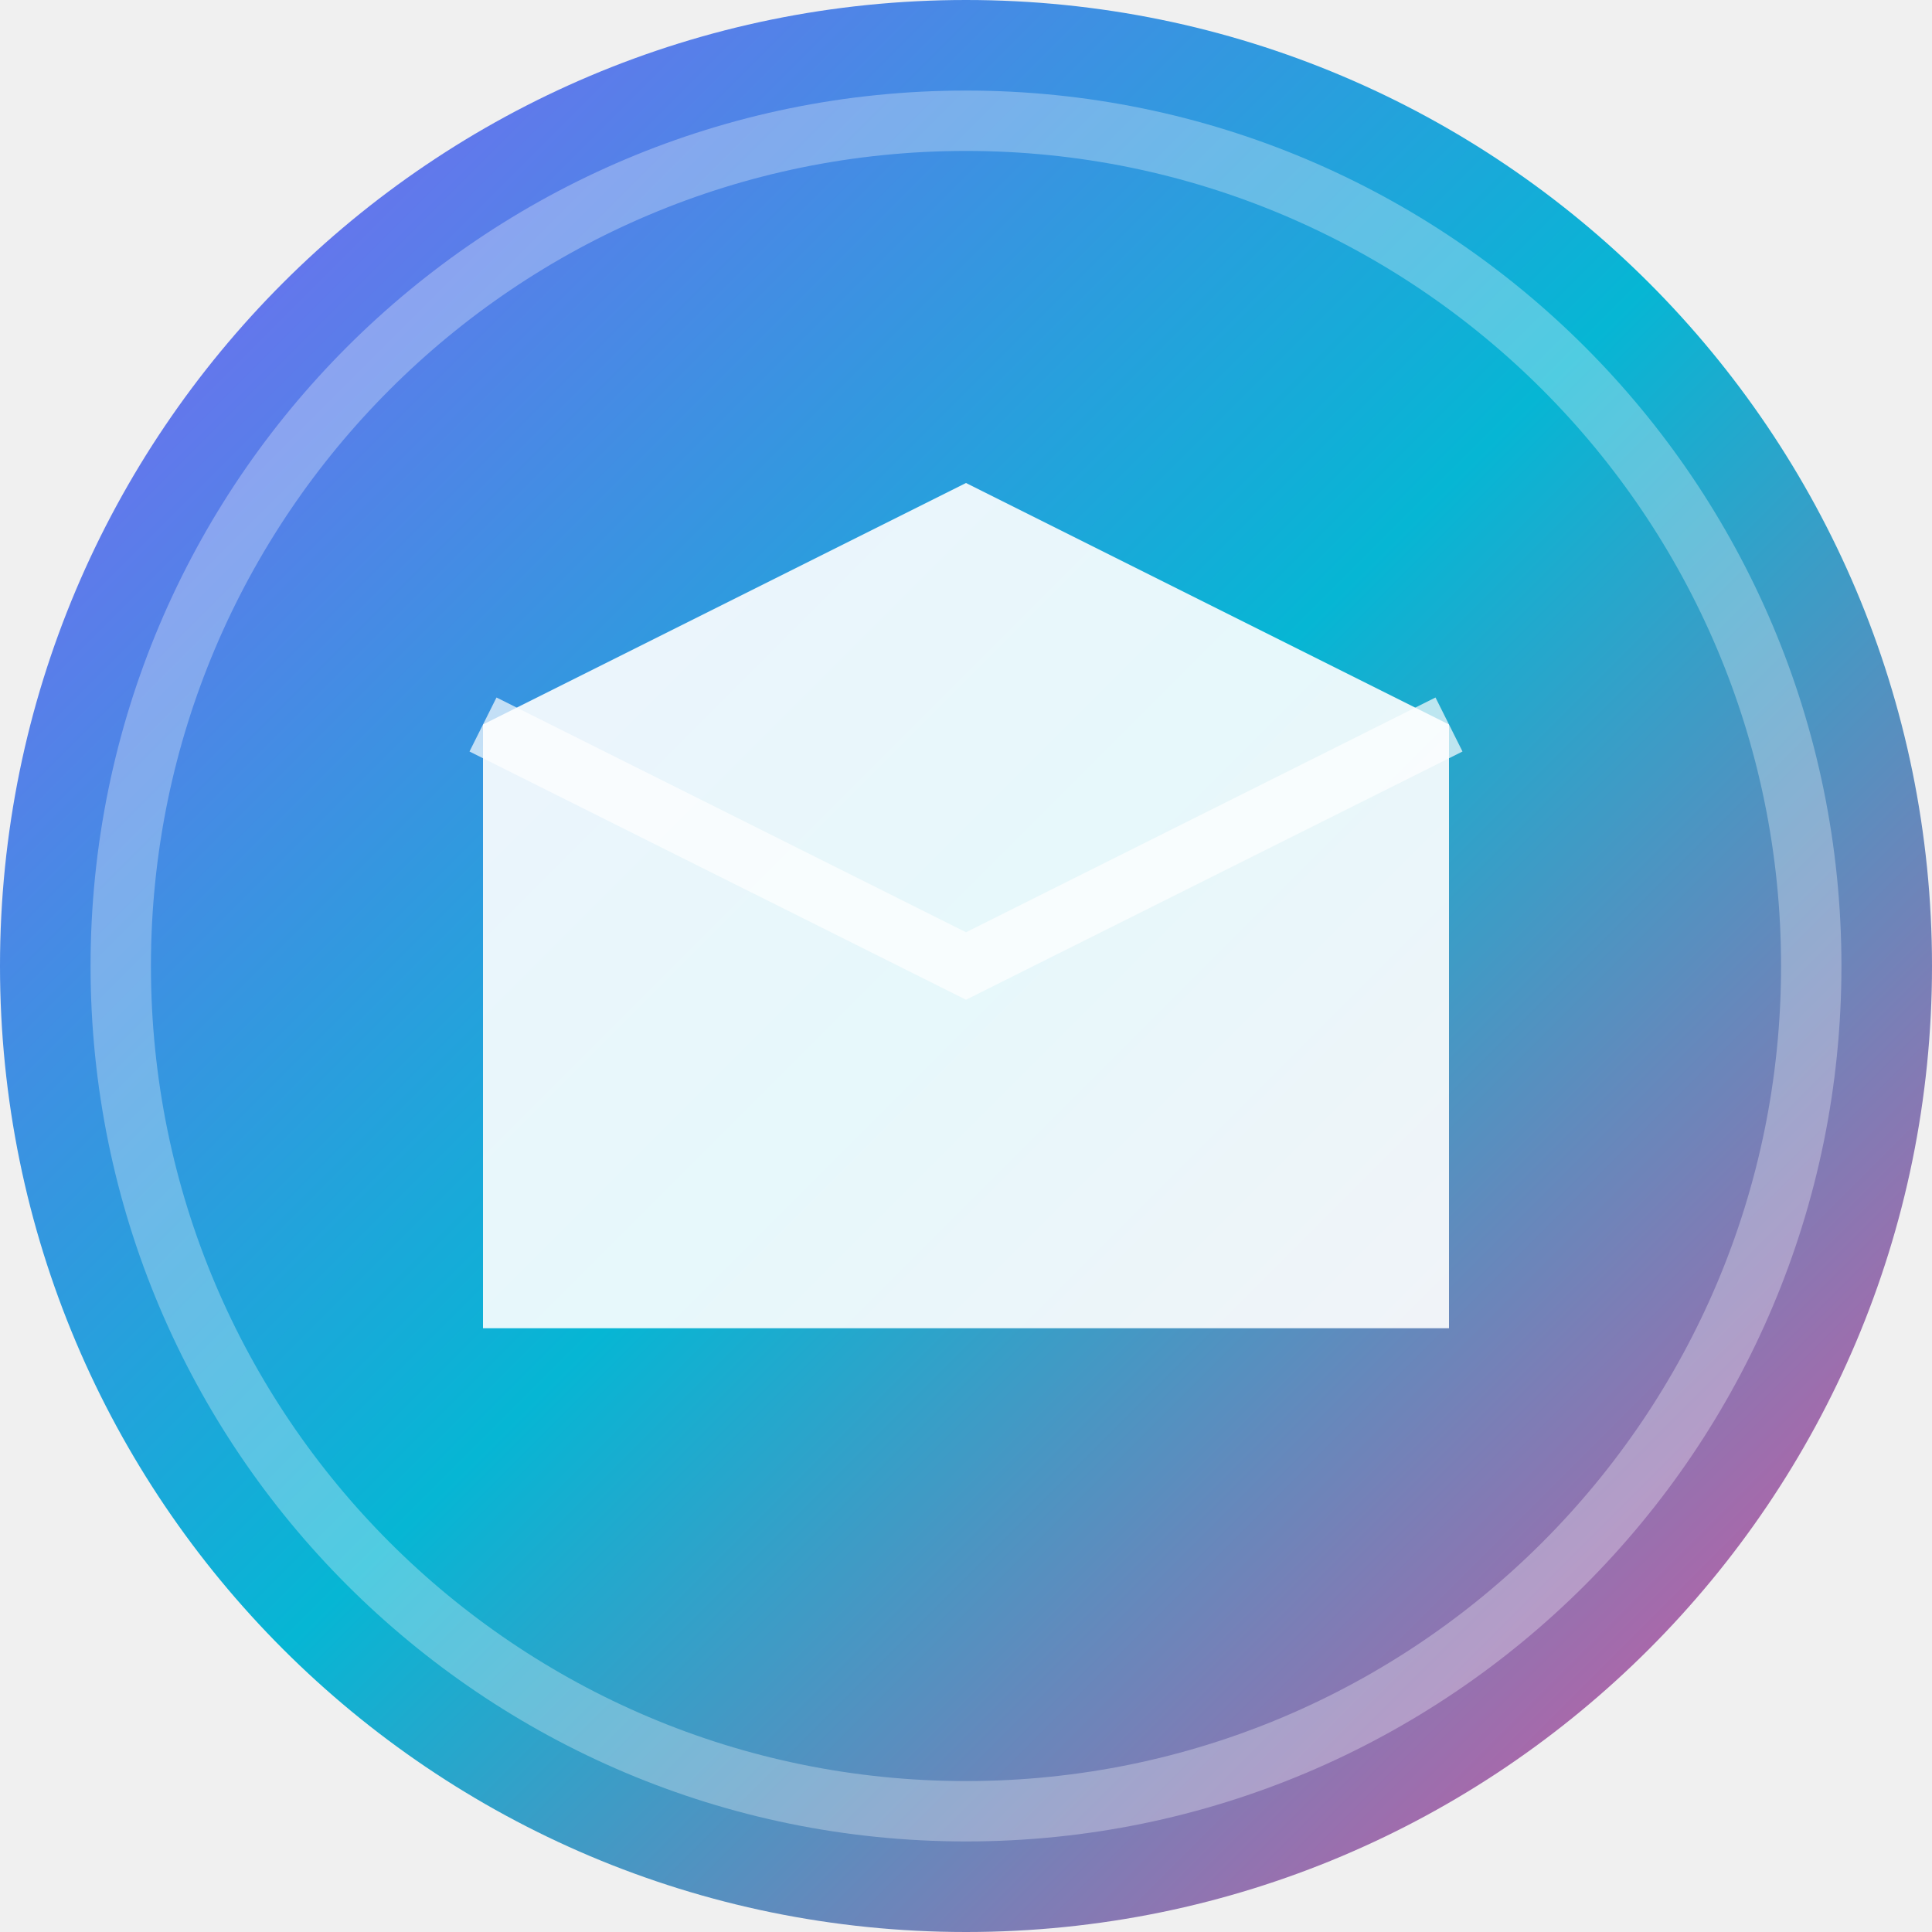
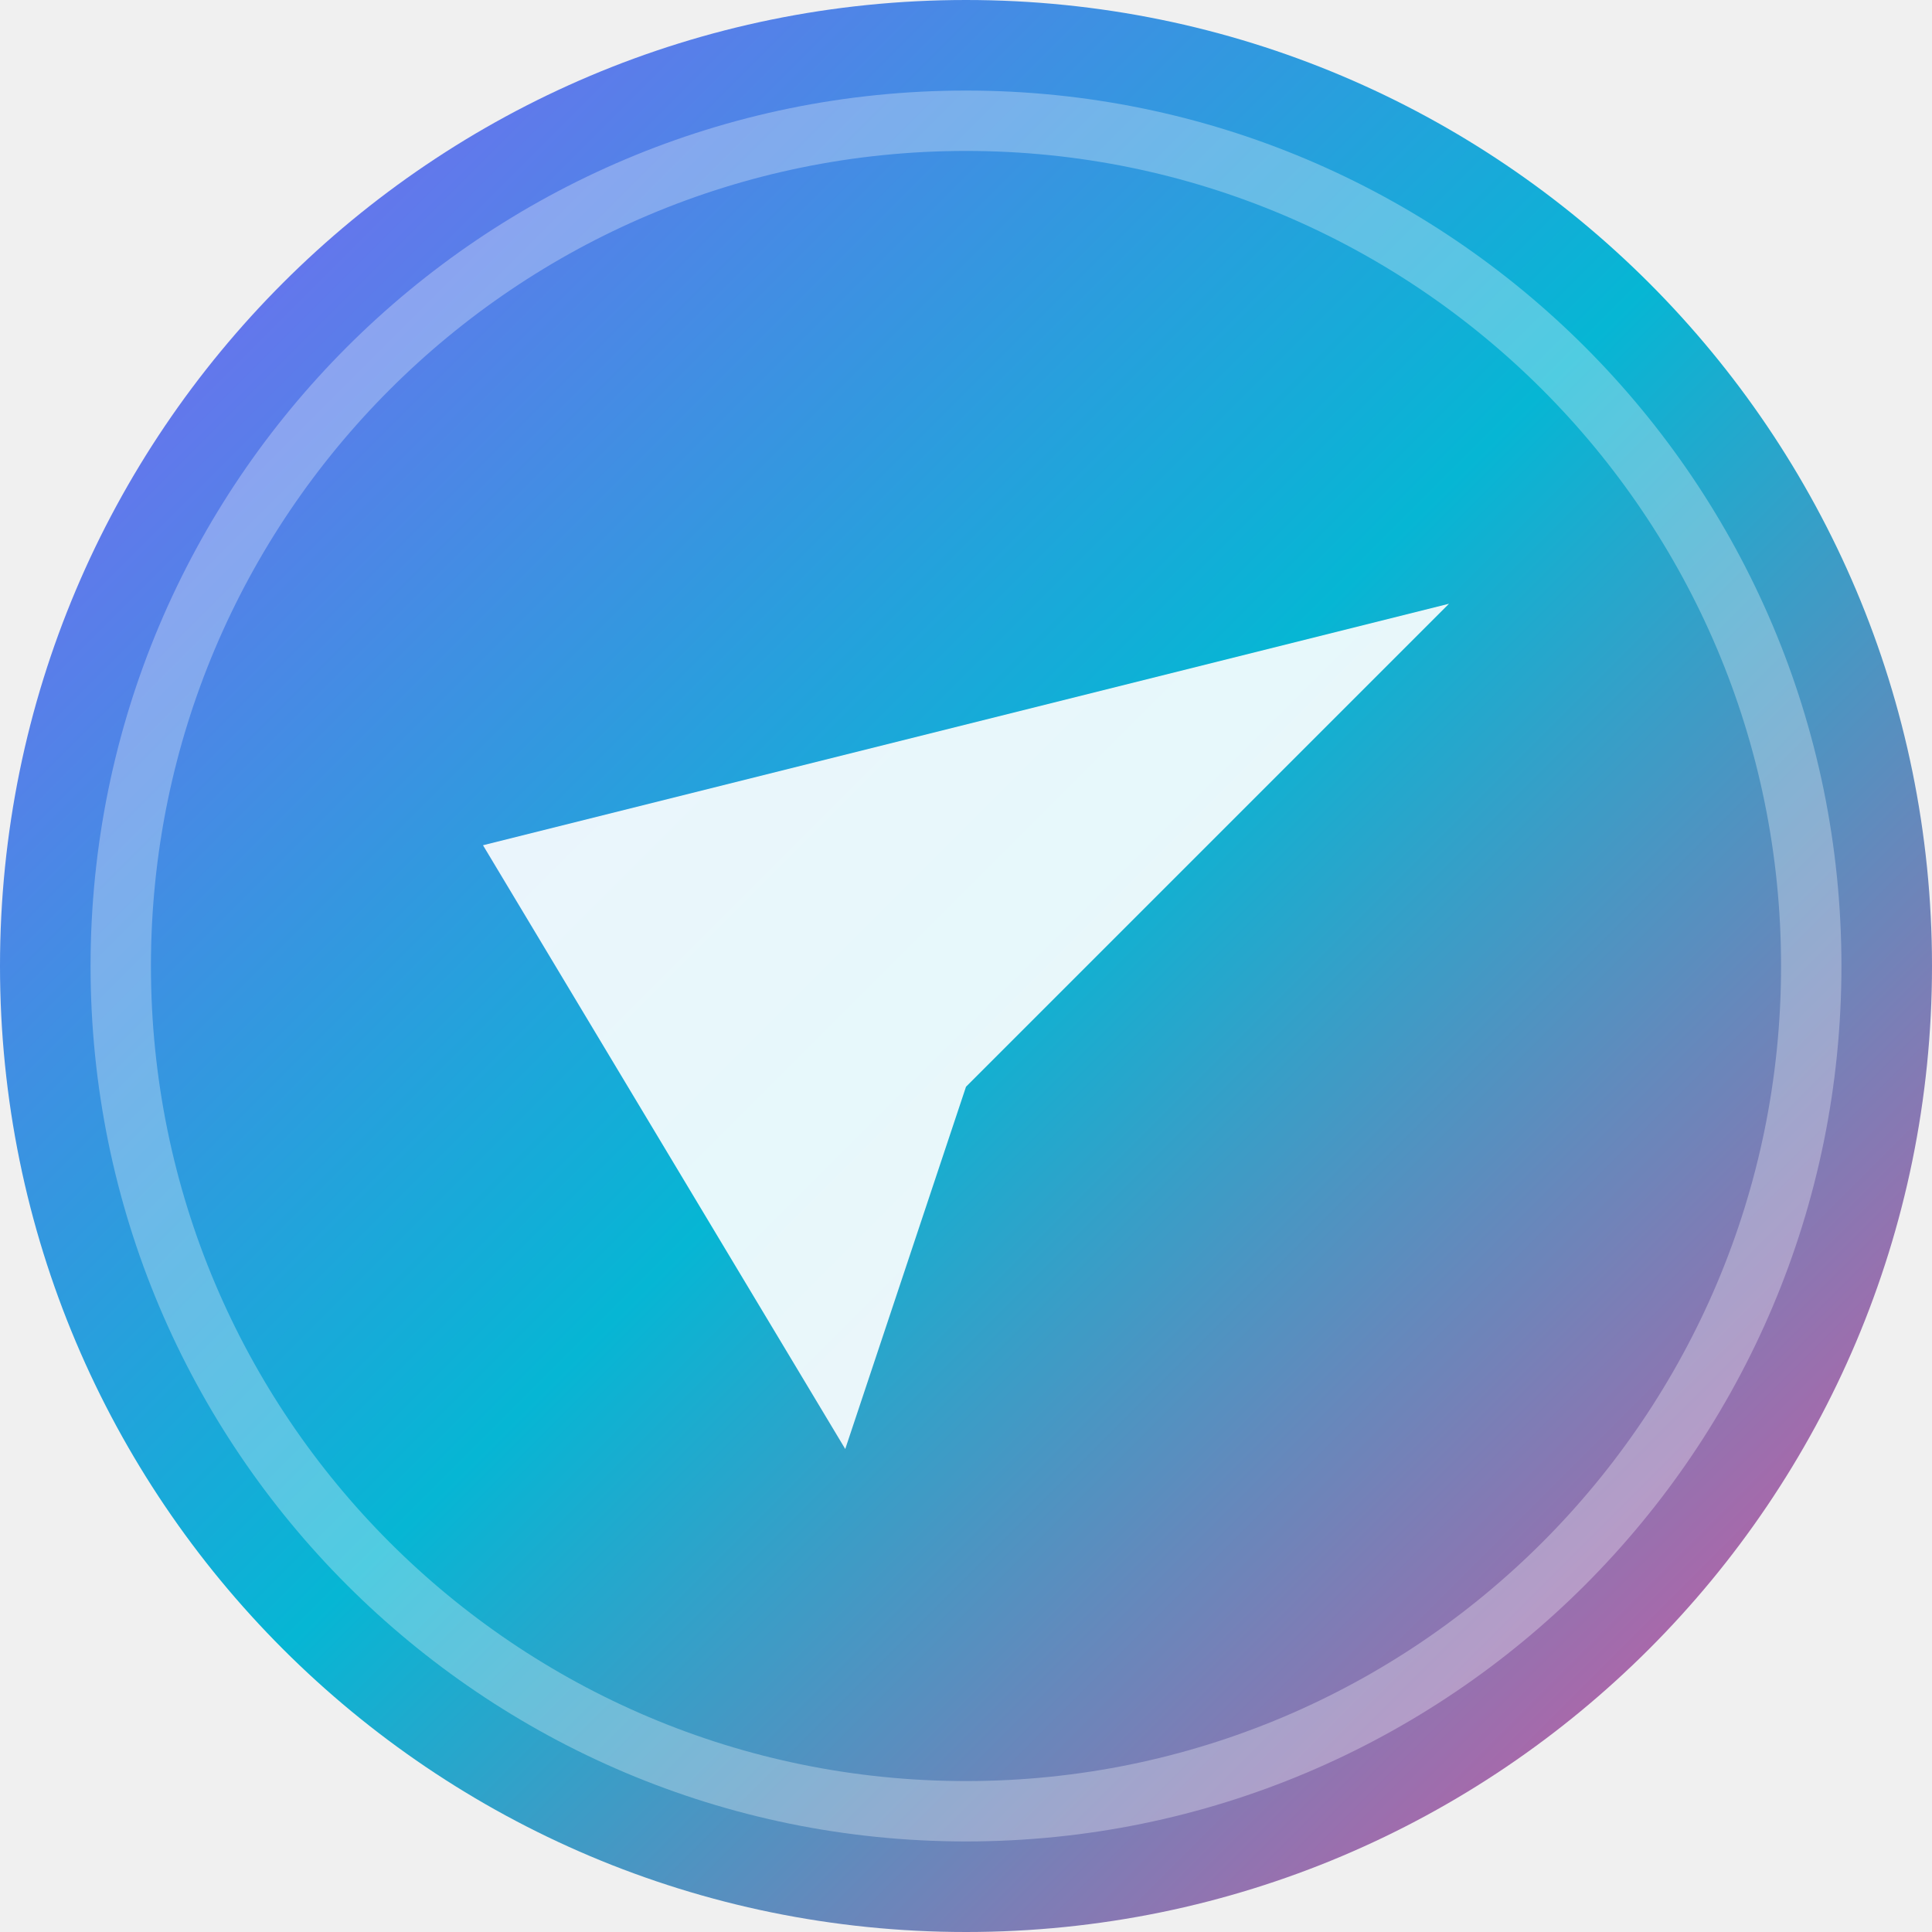
<svg xmlns="http://www.w3.org/2000/svg" width="32" height="32" viewBox="0 0 32 32" fill="none">
  <circle cx="16" cy="16" r="16" fill="url(#gradient1)" />
-   <path d="M8 12L16 8L24 12V22H8V12Z" fill="white" opacity="0.9" />
-   <path d="M8 12L16 16L24 12" stroke="white" stroke-width="1" opacity="0.7" fill="none" />
+   <path d="M8 14L24 10L16 18L14 24L8 14Z" fill="white" opacity="0.9" />
  <circle cx="16" cy="16" r="14" stroke="white" stroke-width="1" opacity="0.3" fill="none" />
  <defs>
    <linearGradient id="gradient1" x1="0%" y1="0%" x2="100%" y2="100%">
      <stop offset="0%" style="stop-color:#8B5CF6;stop-opacity:1" />
      <stop offset="50%" style="stop-color:#06B6D4;stop-opacity:1" />
      <stop offset="100%" style="stop-color:#EC4899;stop-opacity:1" />
    </linearGradient>
  </defs>
</svg>
